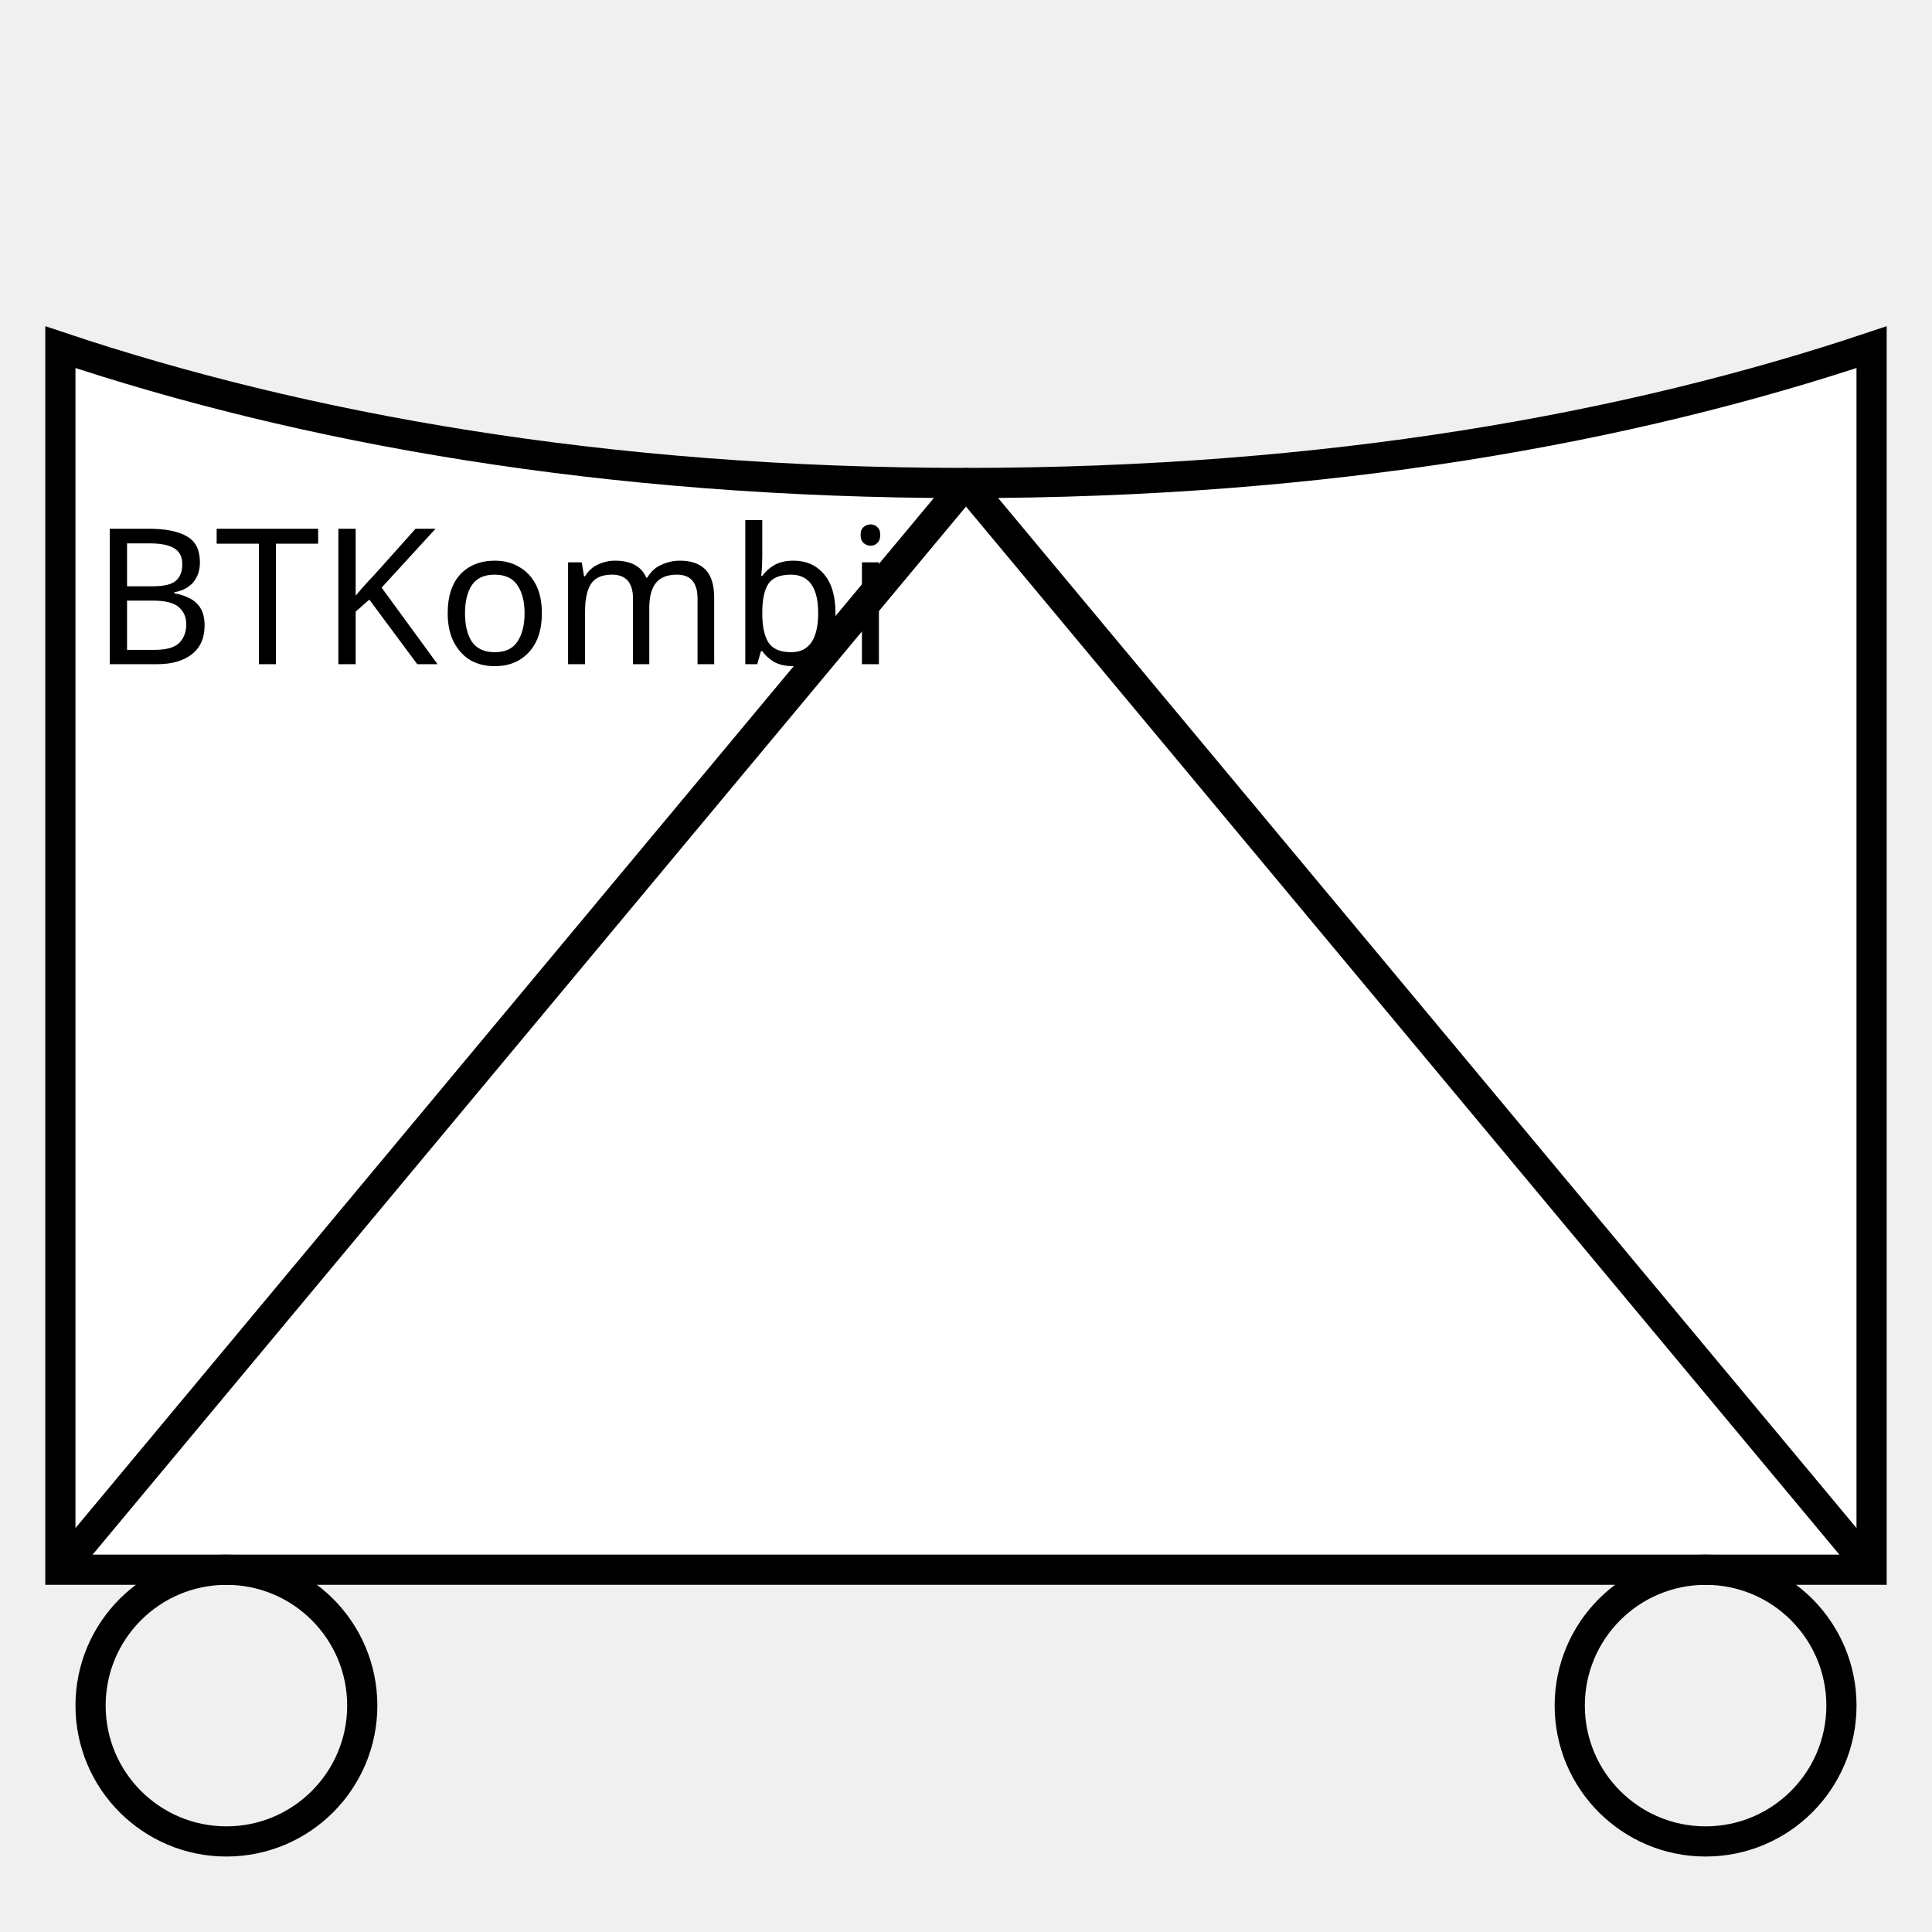
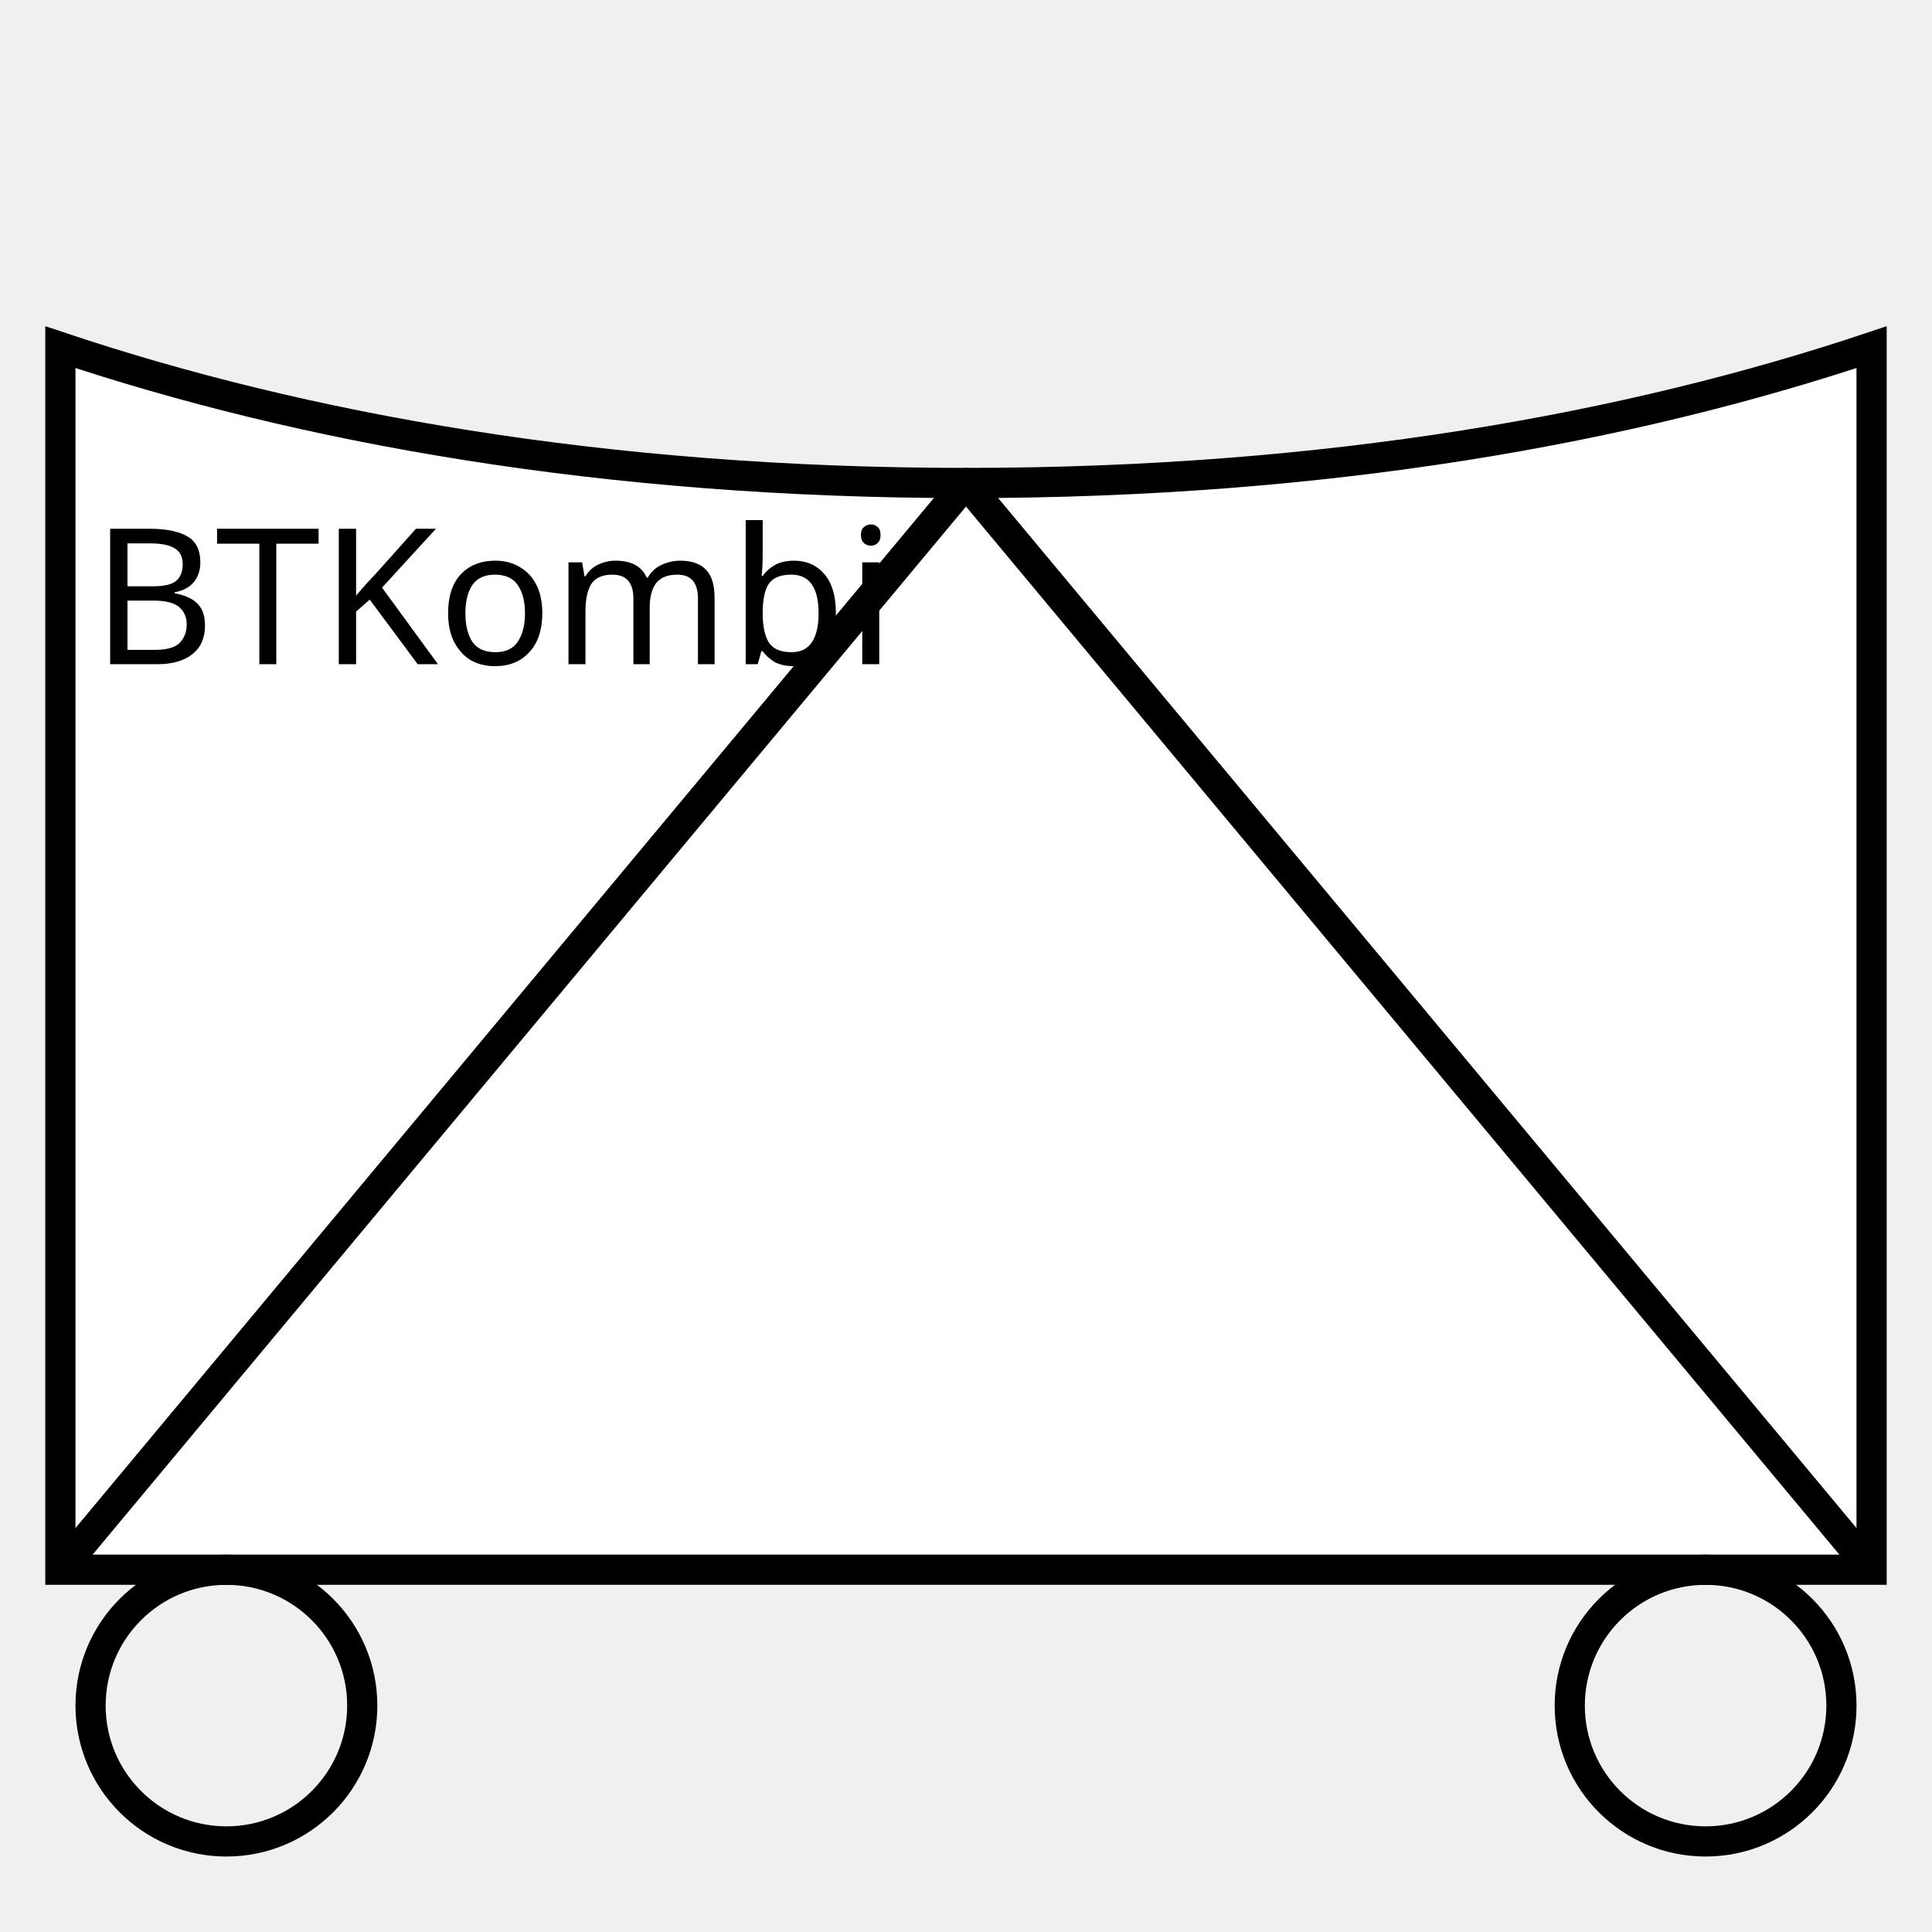
<svg xmlns="http://www.w3.org/2000/svg" viewBox="0 0 90.709 90.709" width="64" height="64" role="img" aria-labelledby="ez-title ez-desc">
  <path d="M 16 8 C 10 8, 5 7.089, 1 5.75 L 1 26 L 31 26 L 31 5.75 C 27 7.089, 22 8, 16 8 Z" fill="#ffffff" stroke="#000000" stroke-width="0.5" transform="scale(2.8346)" />
  <circle cx="10.63" cy="80.079" r="6.378" fill="none" stroke="#000000" stroke-width="1.417" />
  <circle cx="80.079" cy="80.079" r="6.378" fill="none" stroke="#000000" stroke-width="1.417" />
  <polyline points="2.835,73.701 45.354,22.677 87.874,73.701" fill="none" stroke="#000000" stroke-width="1.417" stroke-linecap="butt" stroke-linejoin="round" />
-   <text x="4.292" y="31.181" text-anchor="start" dominant-baseline="alphabetic" font-family="Einsatzzeichen Sans" font-size="8.9" font-weight="500" fill="#000000">BTKombi</text>
+   <text x="4.312" y="31.181" text-anchor="start" dominant-baseline="alphabetic" font-family="Einsatzzeichen Sans" font-size="8.9" font-weight="500" fill="#000000">BTKombi</text>
</svg>
